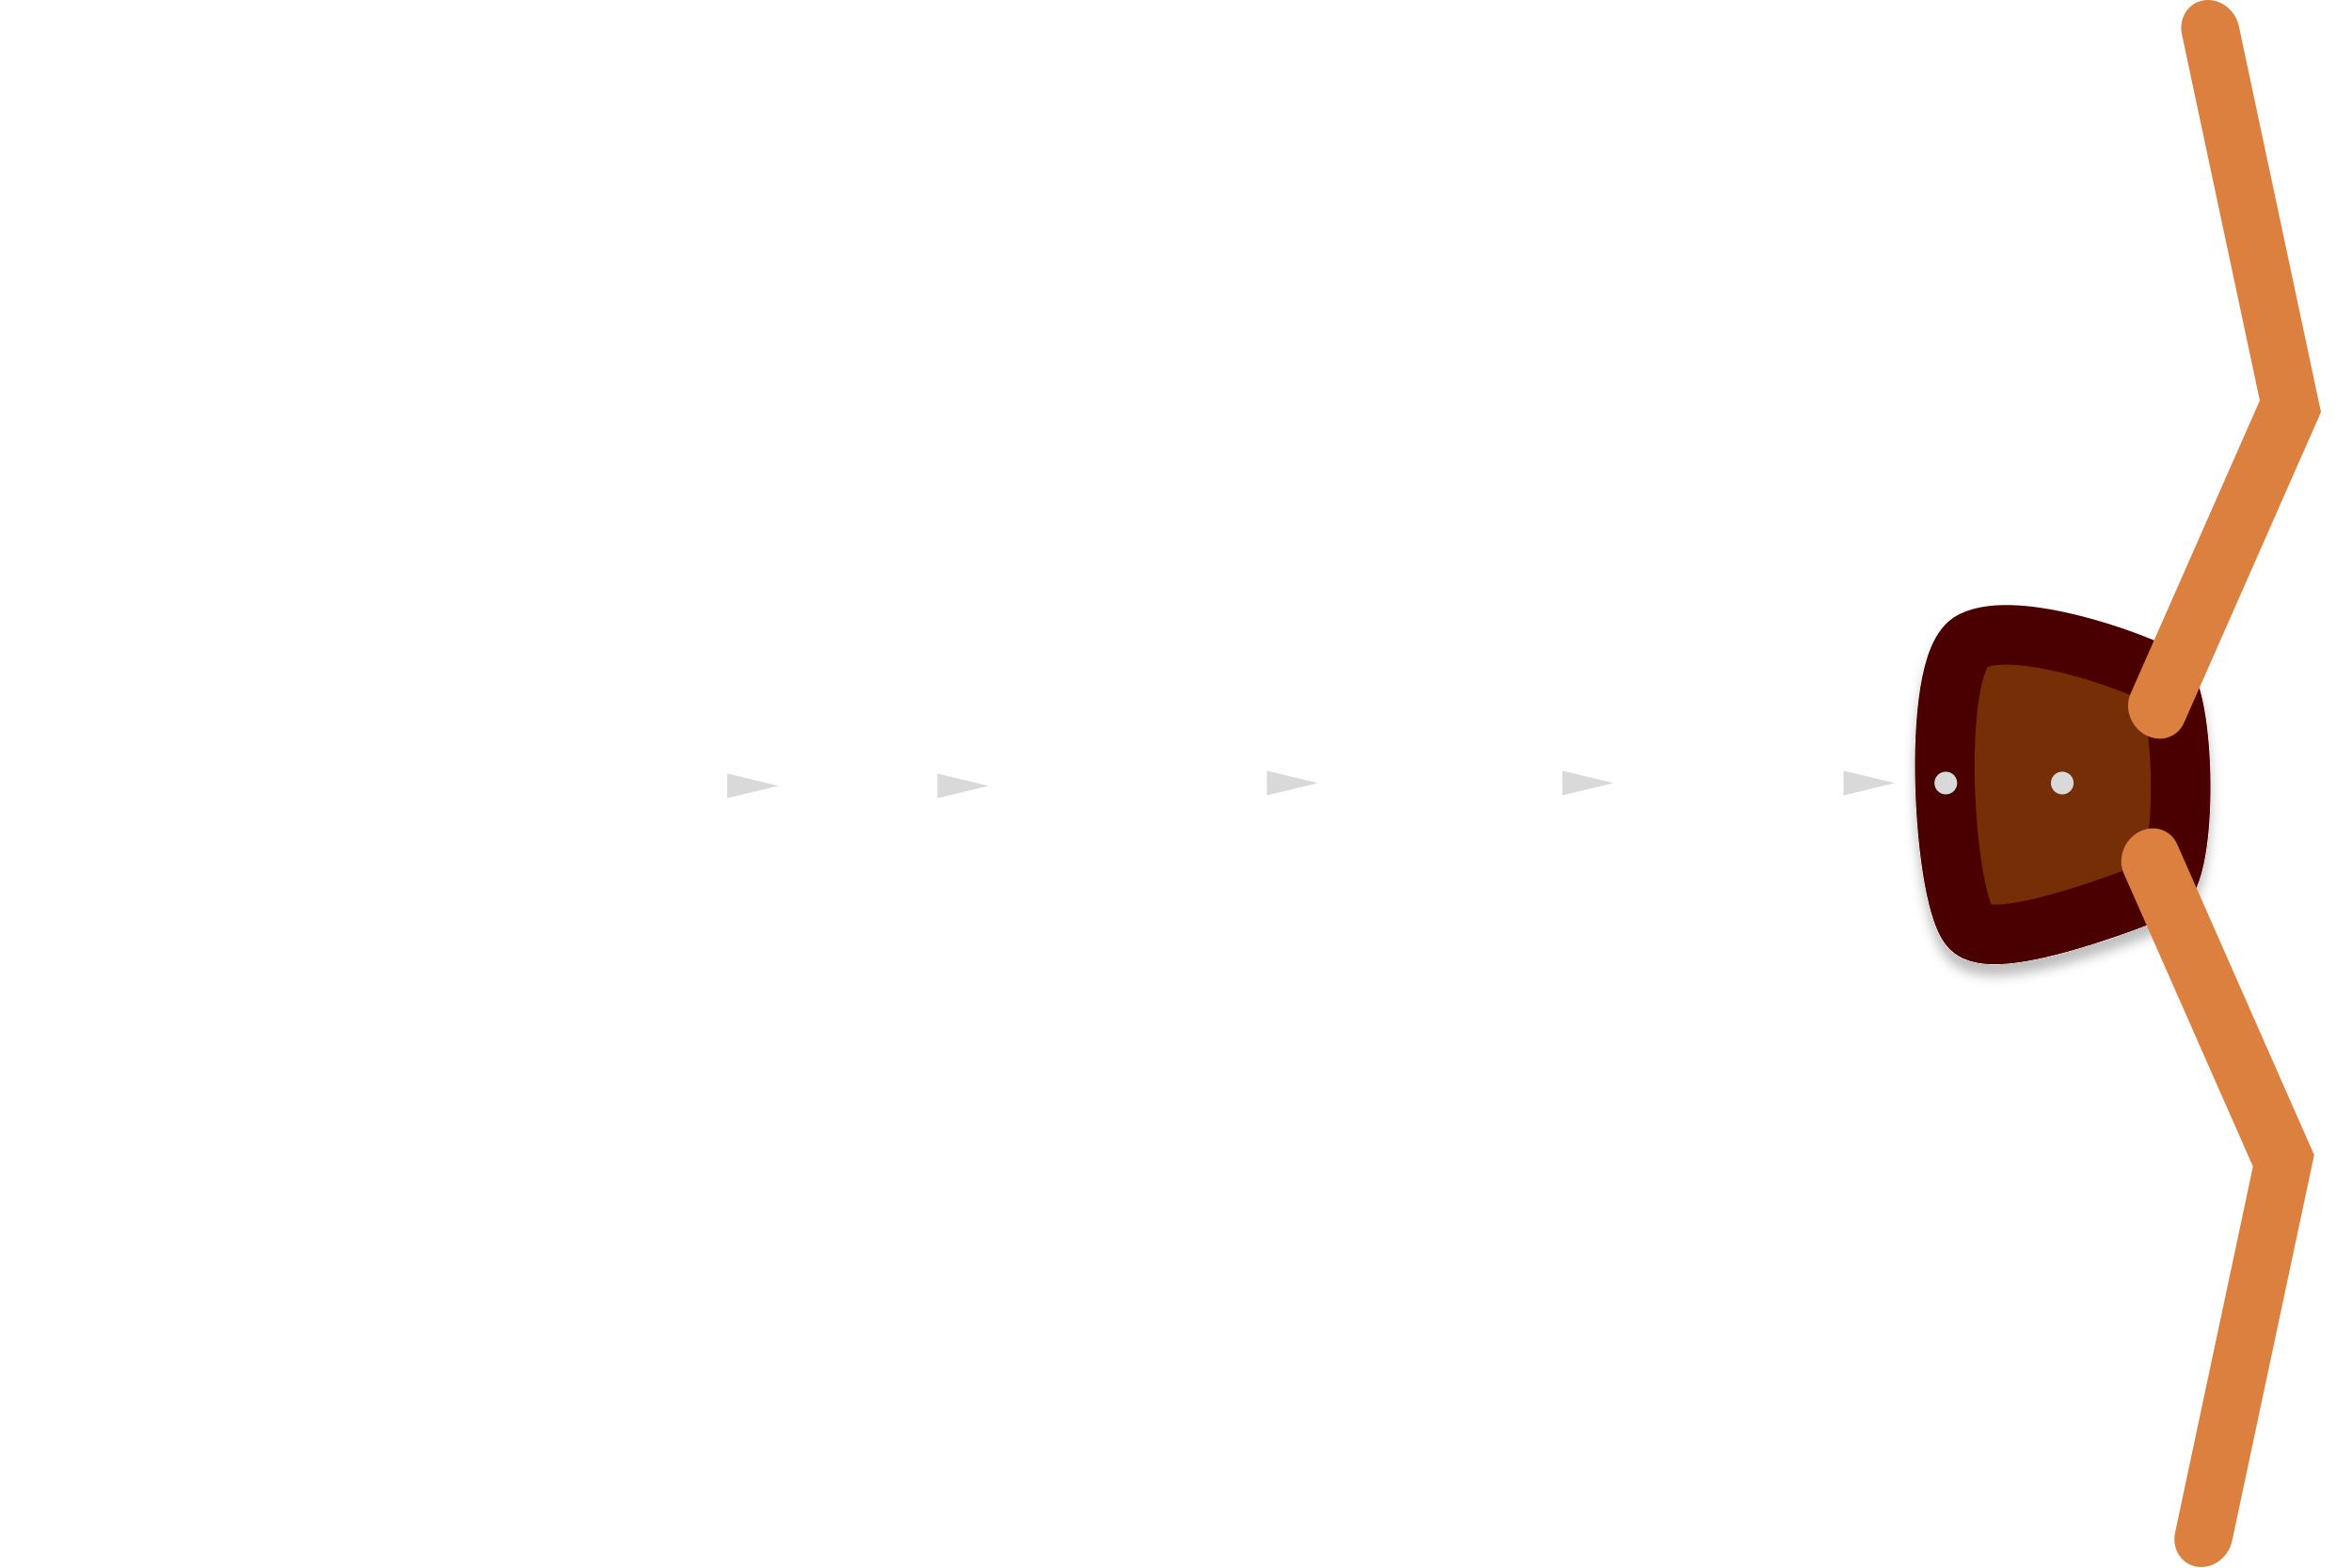
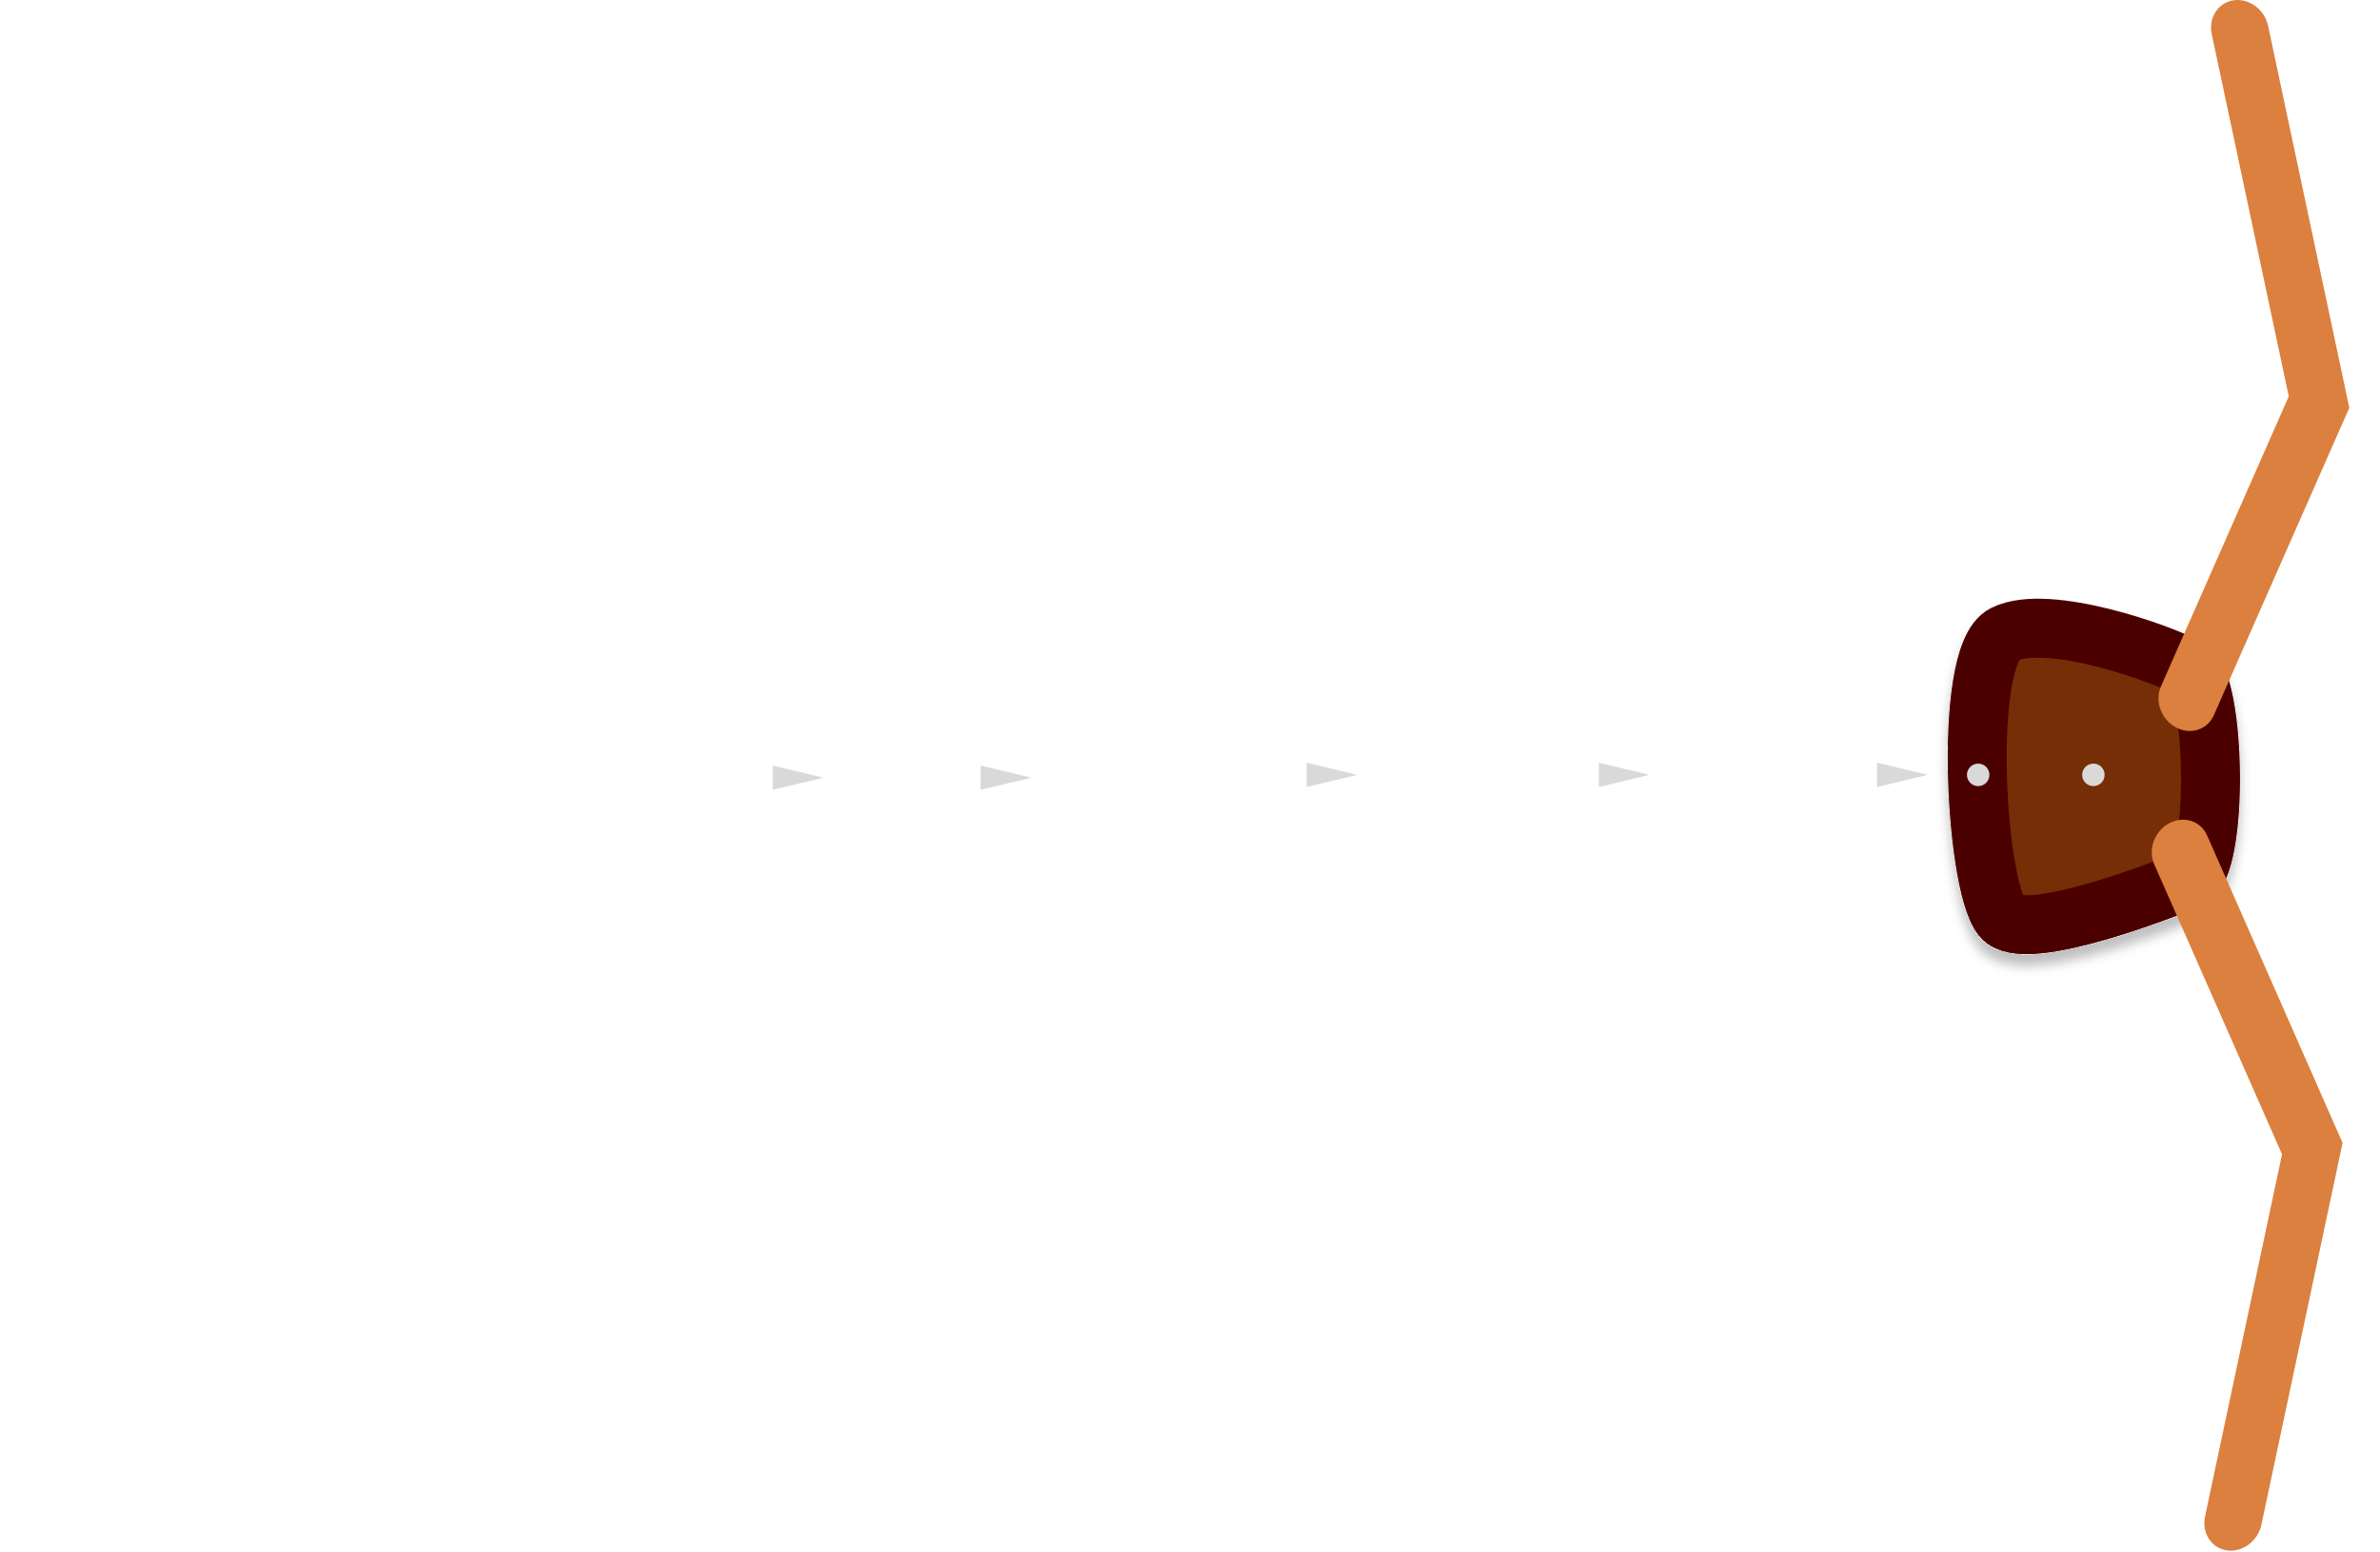
- <svg xmlns="http://www.w3.org/2000/svg" width="828" height="552" viewBox="0 0 828 552" fill="none">
+ <svg xmlns="http://www.w3.org/2000/svg" width="847" height="552" viewBox="0 0 847 552" fill="none">
  <g id="centipede">
    <g id="tail">
      <g id="thing">
-         <path id="_spine_tail$" d="M274 276.716L256 281.046V272.386L274 276.716Z" fill="#D9D9D9" />
+         <path id="_spine_tail$" d="M293 276.716L275 281.046V272.386L293 276.716Z" fill="#D9D9D9" />
      </g>
    </g>
    <g id="medium">
      <g id="thing_2">
-         <path id="_spine_medium$" d="M348 276.716L330 281.046V272.386L348 276.716Z" fill="#D9D9D9" />
+         <path id="_spine_medium$" d="M367 276.716L349 281.046V272.386L367 276.716Z" fill="#D9D9D9" />
      </g>
    </g>
    <g id="big">
      <g id="thing_3">
-         <path id="_spine_big$" d="M464 275.716L446 280.046V271.386L464 275.716Z" fill="#D9D9D9" />
+         <path id="_spine_big$" d="M483 275.716L465 280.046V271.386L483 275.716Z" fill="#D9D9D9" />
      </g>
    </g>
    <g id="big_2">
      <g id="thing_4">
-         <path id="_spine_big$_2" d="M568 275.716L550 280.046V271.386L568 275.716Z" fill="#D9D9D9" />
+         <path id="_spine_big$_2" d="M587 275.716L569 280.046V271.386L587 275.716Z" fill="#D9D9D9" />
      </g>
    </g>
    <g id="big_3">
      <g id="thing_5">
-         <path id="_spine_big$_3" d="M667 275.716L649 280.046V271.386L667 275.716Z" fill="#D9D9D9" />
+         <path id="_spine_big$_3" d="M686 275.716L668 280.046V271.386L686 275.716Z" fill="#D9D9D9" />
      </g>
    </g>
    <g id="small">
      <g id="thing_6">
-         <path id="_spine_small$" d="M705 276.716L687 281.046V272.386L705 276.716Z" fill="#D9D9D9" />
+         <path id="_spine_small$" d="M724 276.716L706 281.046V272.386L724 276.716Z" fill="#D9D9D9" />
      </g>
    </g>
    <g id="head">
      <g id="Rectangle 1" filter="url(#filter0_d_47_8169)">
-         <path d="M760.081 237.901C769.687 243.258 770.755 308.572 760.081 312.909C749.407 317.247 704.492 334.546 694.352 327.29C684.212 320.034 678.875 233.303 694.352 225.701C709.829 218.1 750.474 232.543 760.081 237.901Z" fill="#762E07" stroke-width="21" stroke="#4B0000" />
+         <path d="M779.081 237.901C788.687 243.258 789.755 308.572 779.081 312.909C768.407 317.247 723.492 334.546 713.352 327.29C703.212 320.034 697.875 233.303 713.352 225.701C728.829 218.1 769.475 232.543 779.081 237.901Z" fill="#762E07" stroke-width="21" stroke="#4B0000" />
      </g>
-       <path id="Vector 7" d="M750.042 244.254C747.752 249.449 750.108 255.957 755.304 258.791C760.5 261.625 766.568 259.711 768.857 254.516L759.45 249.385L750.042 244.254ZM806.303 143.073L815.711 148.204L817.076 145.105L816.333 141.609L806.303 143.073ZM788.189 9.252C786.942 3.39 781.441 -0.707 775.902 0.102C770.363 0.91 766.883 6.318 768.129 12.18L778.159 10.716L788.189 9.252ZM759.45 249.385L768.857 254.516L815.711 148.204L806.303 143.073L796.895 137.942L750.042 244.254L759.45 249.385ZM806.303 143.073L816.333 141.609L788.189 9.252L778.159 10.716L768.129 12.18L796.273 144.536L806.303 143.073Z" fill="#DB803F" />
-       <path id="Vector 8" d="M747.647 307.518C745.357 302.323 747.713 295.815 752.909 292.981C758.105 290.147 764.173 292.061 766.463 297.256L757.055 302.387L747.647 307.518ZM803.908 408.699L813.316 403.568L814.681 406.667L813.938 410.163L803.908 408.699ZM785.794 542.52C784.548 548.382 779.047 552.479 773.507 551.67C767.968 550.862 764.488 545.454 765.735 539.592L775.764 541.056L785.794 542.52ZM757.055 302.387L766.463 297.256L813.316 403.568L803.908 408.699L794.5 413.83L747.647 307.518L757.055 302.387ZM803.908 408.699L813.938 410.163L785.794 542.52L775.764 541.056L765.735 539.592L793.878 407.236L803.908 408.699Z" fill="#DB803F" />
+       <path id="Vector 7" d="M769.042 244.254C766.752 249.449 769.108 255.957 774.304 258.791C779.5 261.625 785.568 259.711 787.857 254.516L778.45 249.385L769.042 244.254ZM825.303 143.073L834.711 148.204L836.076 145.105L835.333 141.609L825.303 143.073ZM807.189 9.253C805.943 3.39 800.442 -0.707 794.902 0.102C789.363 0.91 785.883 6.318 787.129 12.18L797.159 10.716L807.189 9.253ZM778.45 249.385L787.857 254.516L834.711 148.204L825.303 143.073L815.895 137.942L769.042 244.254L778.45 249.385ZM825.303 143.073L835.333 141.609L807.189 9.253L797.159 10.716L787.129 12.18L815.273 144.537L825.303 143.073Z" fill="#DB803F" />
+       <path id="Vector 8" d="M766.647 307.518C764.358 302.323 766.714 295.815 771.909 292.981C777.105 290.147 783.173 292.061 785.463 297.257L776.055 302.387L766.647 307.518ZM822.908 408.699L832.316 403.568L833.682 406.667L832.938 410.163L822.908 408.699ZM804.795 542.52C803.548 548.382 798.047 552.479 792.508 551.67C786.968 550.862 783.488 545.454 784.735 539.592L794.765 541.056L804.795 542.52ZM776.055 302.387L785.463 297.257L832.316 403.568L822.908 408.699L813.501 413.83L766.647 307.518L776.055 302.387ZM822.908 408.699L832.938 410.163L804.795 542.52L794.765 541.056L784.735 539.592L812.879 407.236L822.908 408.699Z" fill="#DB803F" />
      <g id="origin">
-         <circle id="_origin" cx="726" cy="275.716" r="4" transform="rotate(90 726 275.716)" fill="#D9D9D9" />
+         <circle id="_origin" cx="745" cy="275.716" r="4" transform="rotate(90 745 275.716)" fill="#D9D9D9" />
      </g>
      <g id="asd">
-         <circle id="_follow" cx="685" cy="275.716" r="4" transform="rotate(90 685 275.716)" fill="#D9D9D9" />
+         <circle id="_follow" cx="704" cy="275.716" r="4" transform="rotate(90 704 275.716)" fill="#D9D9D9" />
      </g>
    </g>
  </g>
  <defs>
-     <filter id="filter0_d_47_8169" x="670.144" y="213.036" width="112.048" height="134.51" filterUnits="userSpaceOnUse" color-interpolation-filters="sRGB">
+     <filter id="filter0_d_47_8169" x="689.144" y="213.036" width="112.048" height="134.51" filterUnits="userSpaceOnUse" color-interpolation-filters="sRGB">
      <feFlood flood-opacity="0" result="BackgroundImageFix" />
      <feColorMatrix in="SourceAlpha" type="matrix" values="0 0 0 0 0 0 0 0 0 0 0 0 0 0 0 0 0 0 127 0" result="hardAlpha" />
      <feOffset dy="4" />
      <feGaussianBlur stdDeviation="2" />
      <feComposite in2="hardAlpha" operator="out" />
      <feColorMatrix type="matrix" values="0 0 0 0 0 0 0 0 0 0 0 0 0 0 0 0 0 0 0.25 0" />
      <feBlend mode="normal" in2="BackgroundImageFix" result="effect1_dropShadow_47_8169" />
      <feBlend mode="normal" in="SourceGraphic" in2="effect1_dropShadow_47_8169" result="shape" />
    </filter>
  </defs>
</svg>
